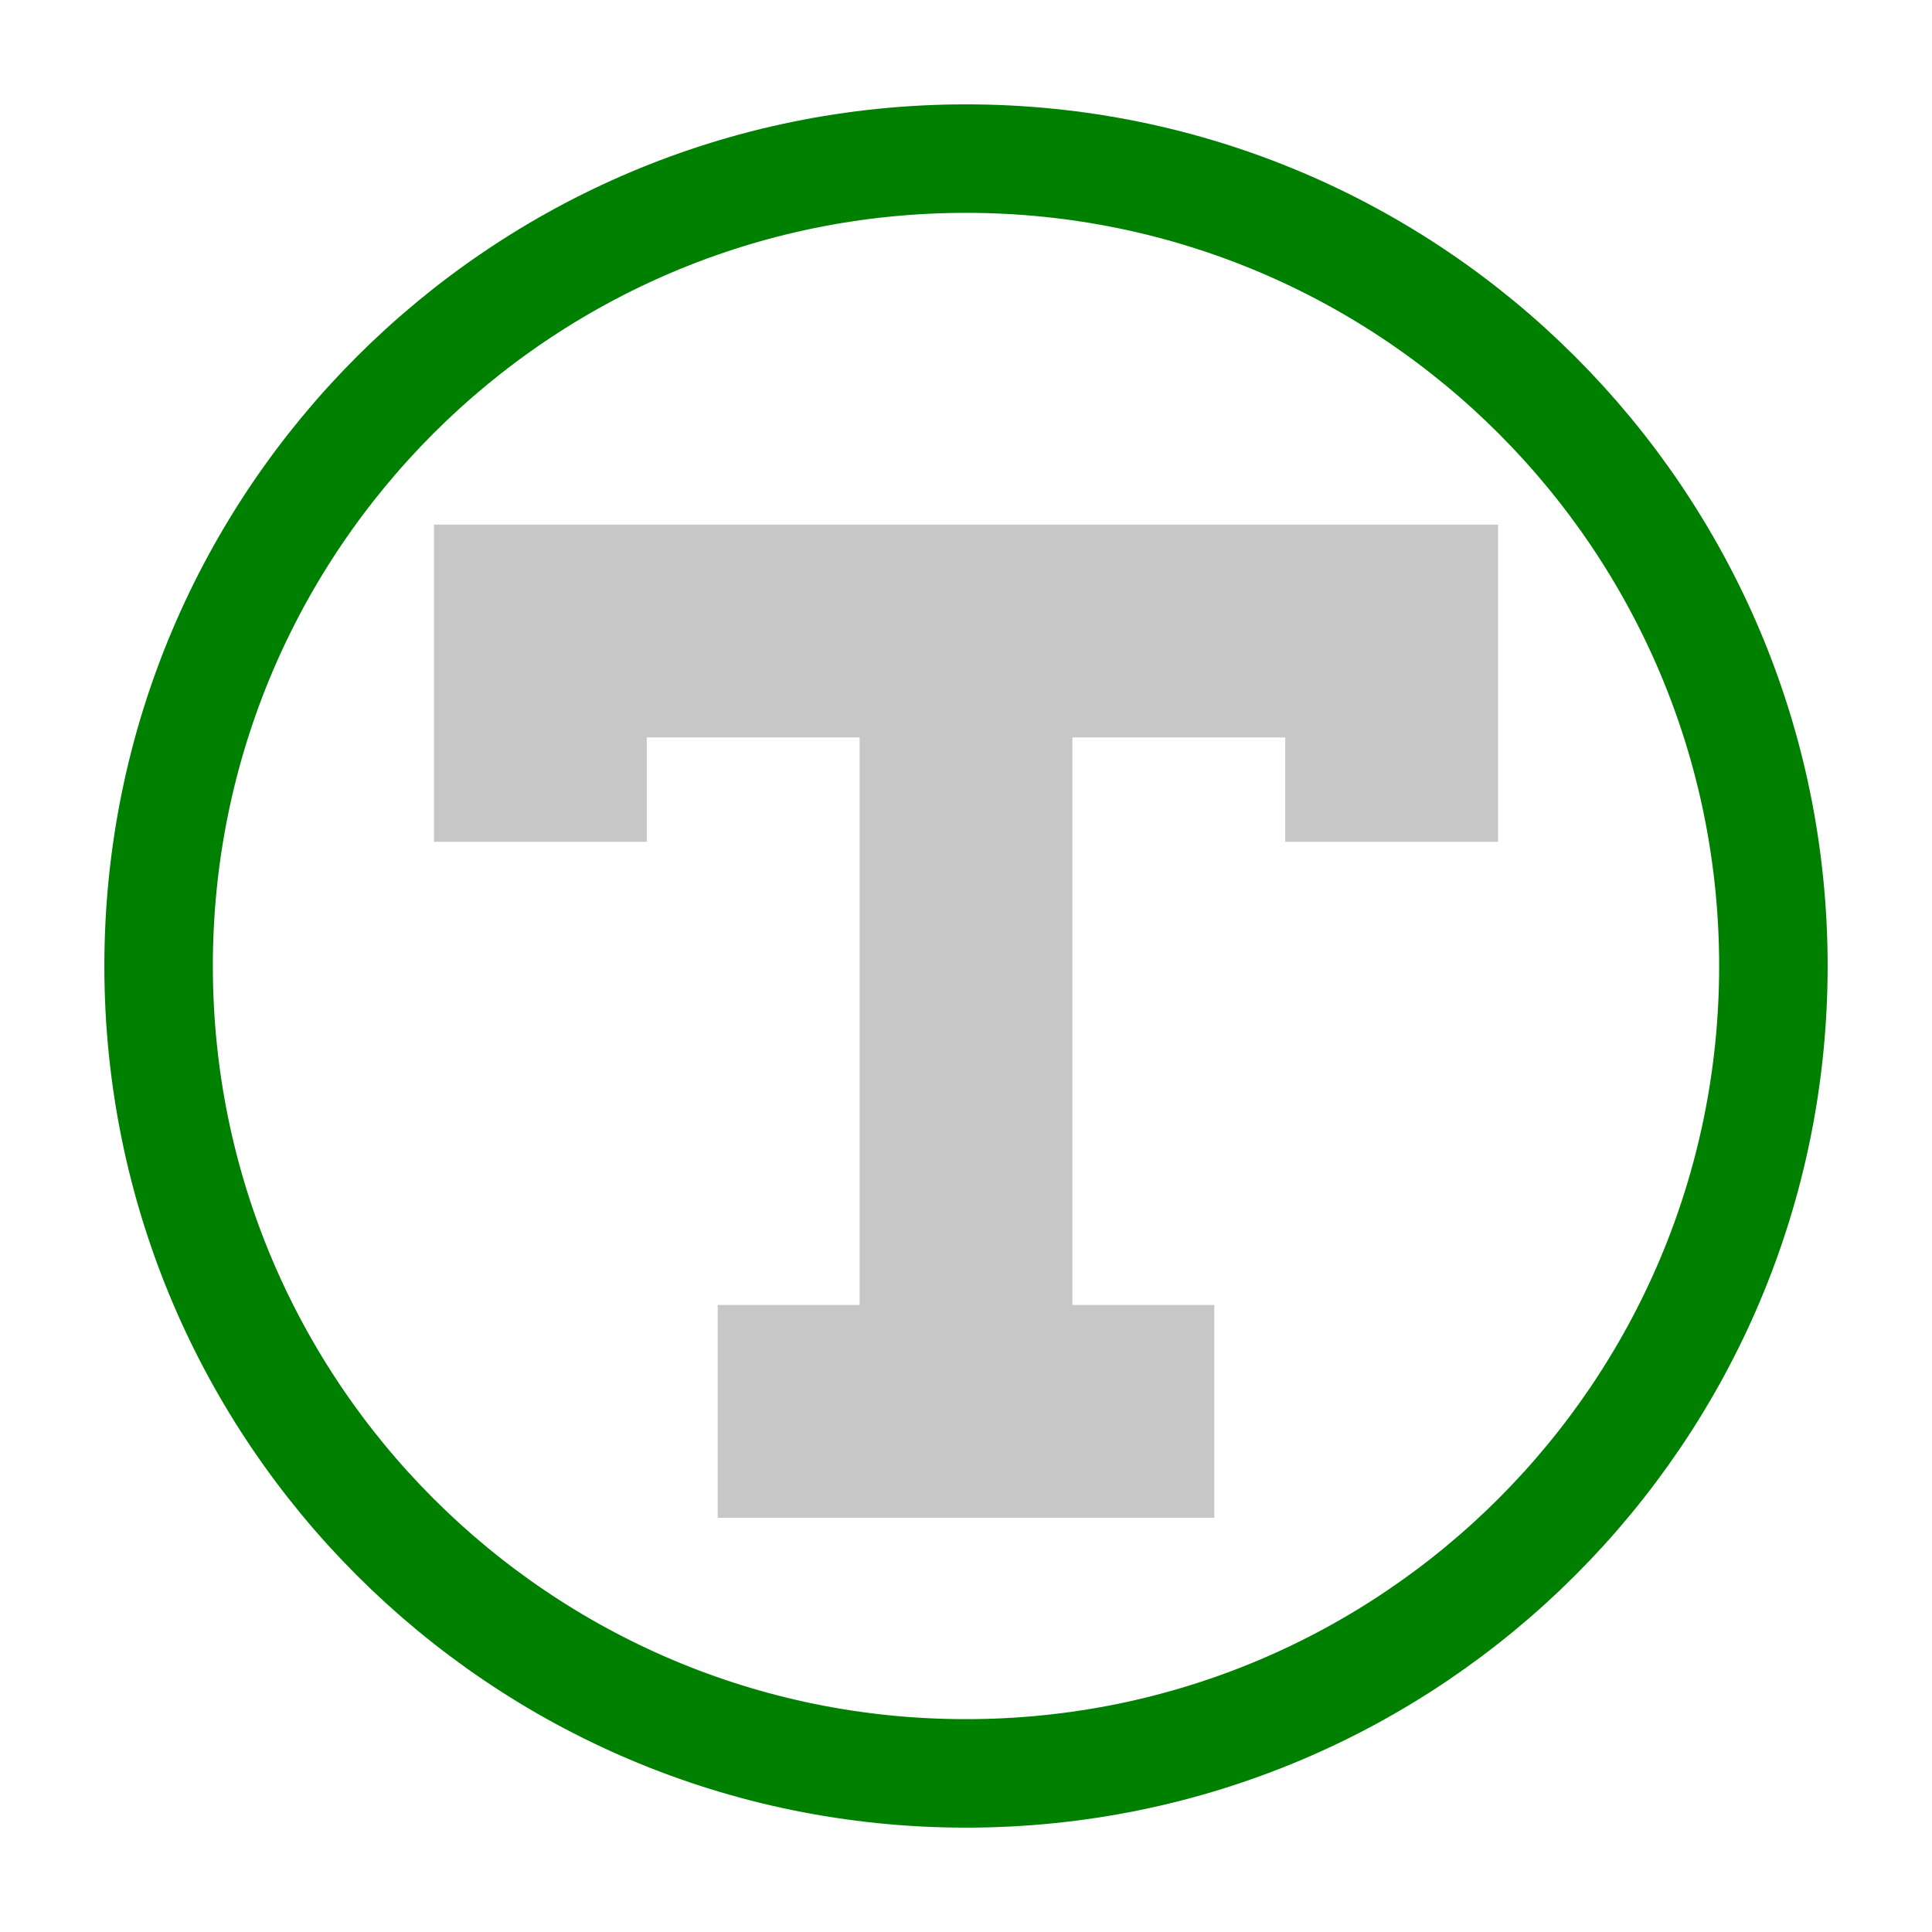
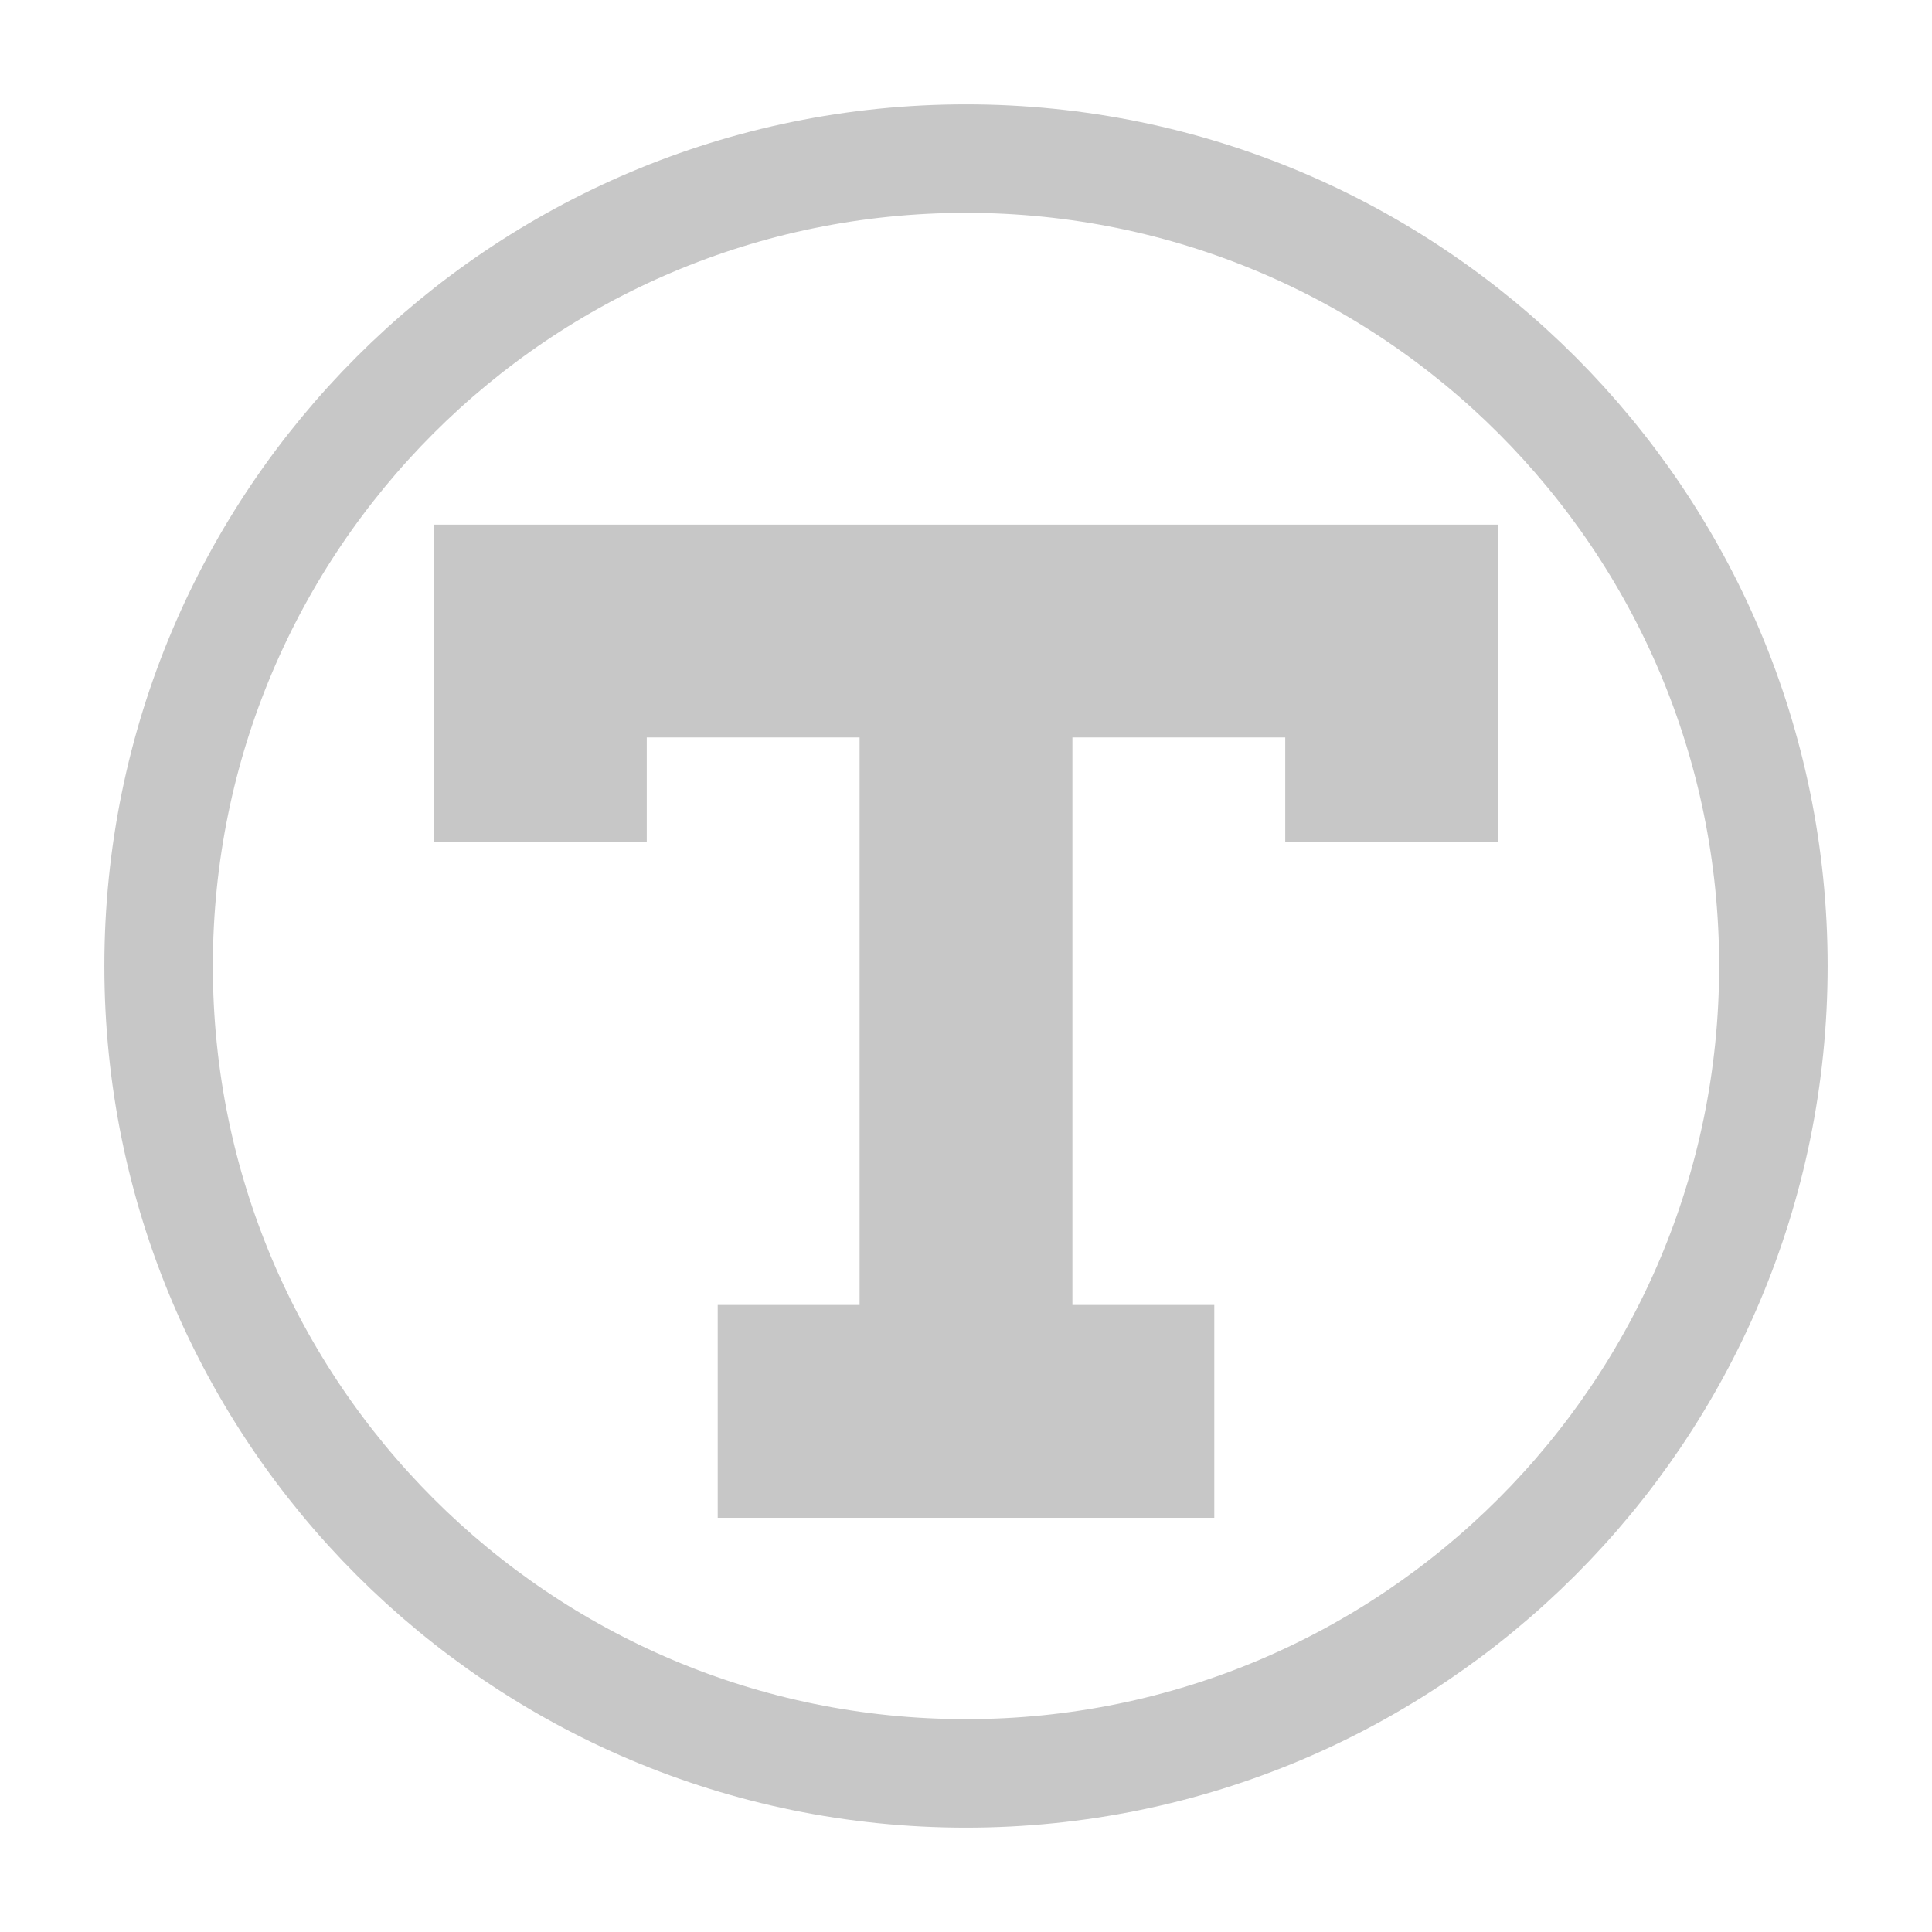
<svg xmlns="http://www.w3.org/2000/svg" width="32" height="32" viewBox="0 0 32 32" version="1.1" id="svg1">
-   <style>
- 	.theme_fill {
- 		fill: green;
- 	}
- 	.theme_stroke {
- 		stroke: green;
- 	}
- 	</style>
  <defs id="defs1" />
  <g id="layer1">
    <path style="display:inline;fill:#c7c7c7;fill-opacity:1;stroke:#c7c7c7;stroke-width:1.175px;stroke-linecap:butt;stroke-linejoin:miter;stroke-opacity:1" d="M 7.775,13.355 V 9.277 H 24.225 V 13.355 H 21.875 V 11.627 h -4.7 v 10.575 h 2.35 v 2.35 h -7.05 v -2.35 h 2.35 V 11.627 h -4.7 v 1.728 z" id="path100257" />
-     <circle style="display:inline;vector-effect:none;fill:none;fill-opacity:1;stroke-width:1.797;stroke-linecap:butt;stroke-linejoin:miter;stroke-miterlimit:4;stroke-dasharray:none;stroke-dashoffset:0;stroke-opacity:1" id="path100298" cx="16" cy="16" r="13.373" class="theme_stroke" />
+     <circle style="display:inline;vector-effect:none;fill:none;fill-opacity:1;stroke:#c7c7c7;stroke-width:1.797;stroke-linecap:butt;stroke-linejoin:miter;stroke-miterlimit:4;stroke-dasharray:none;stroke-dashoffset:0;stroke-opacity:1" id="path100298" cx="16" cy="16" r="13.373" />
  </g>
</svg>
